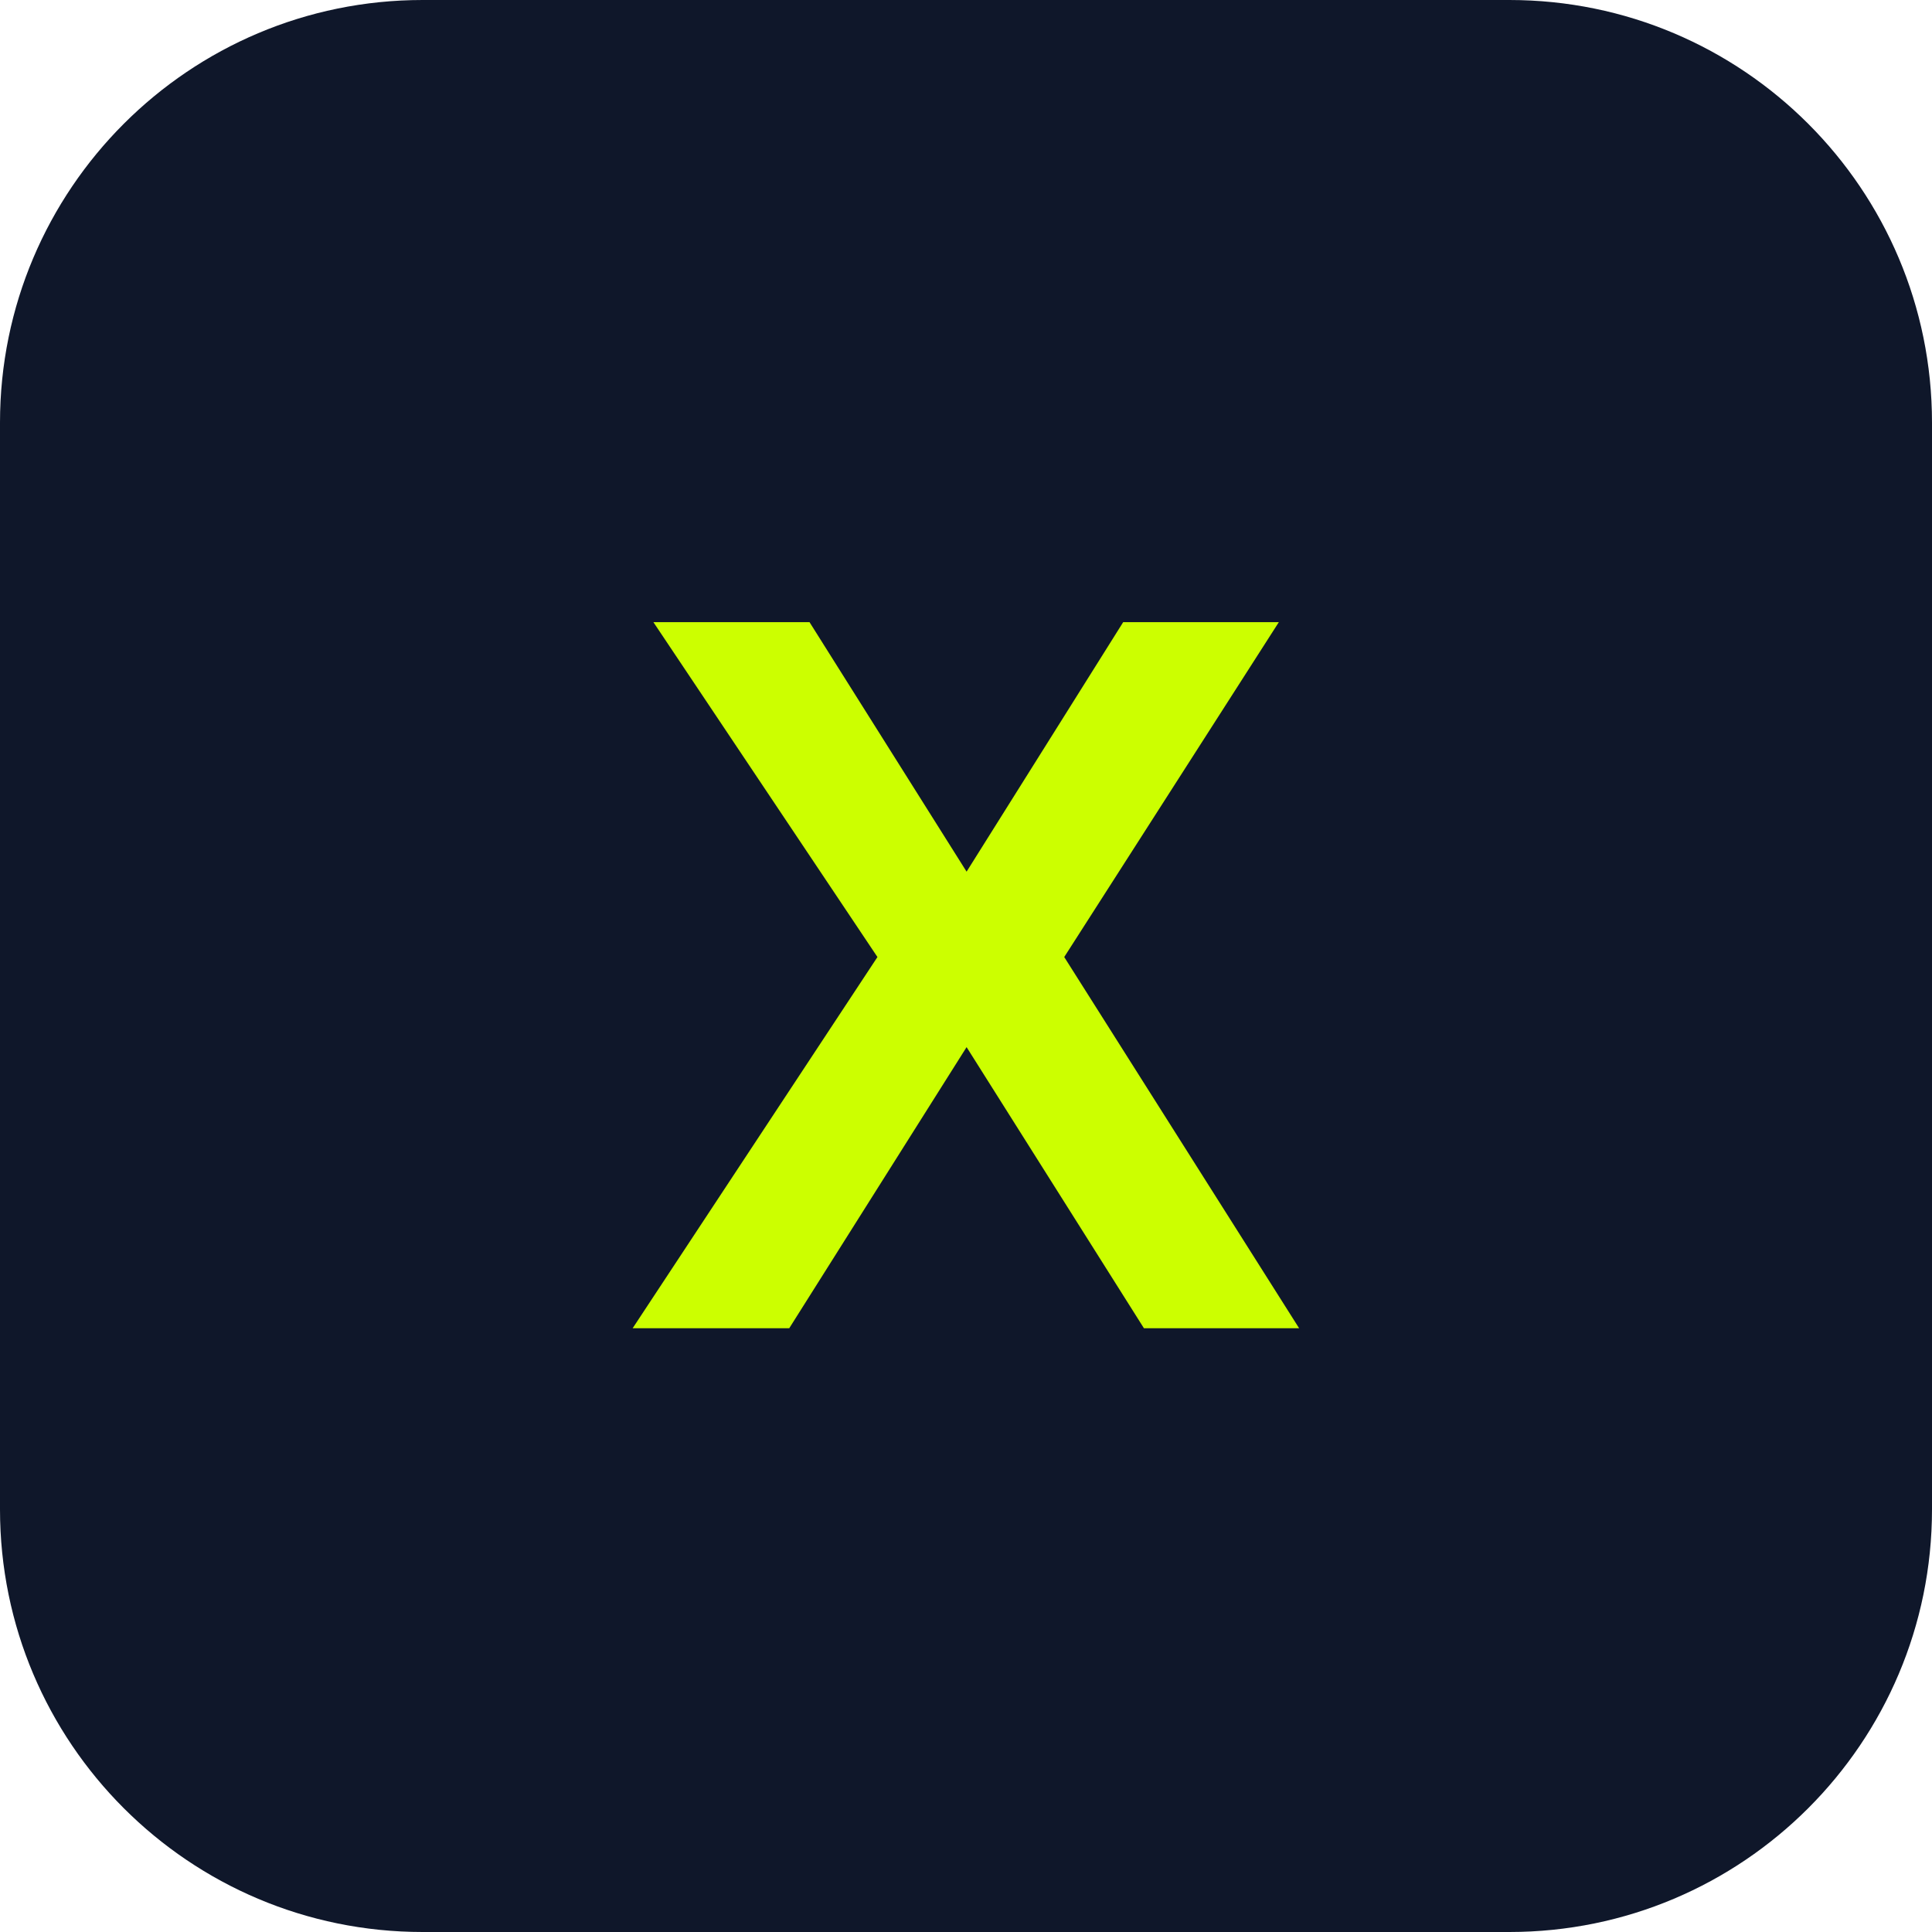
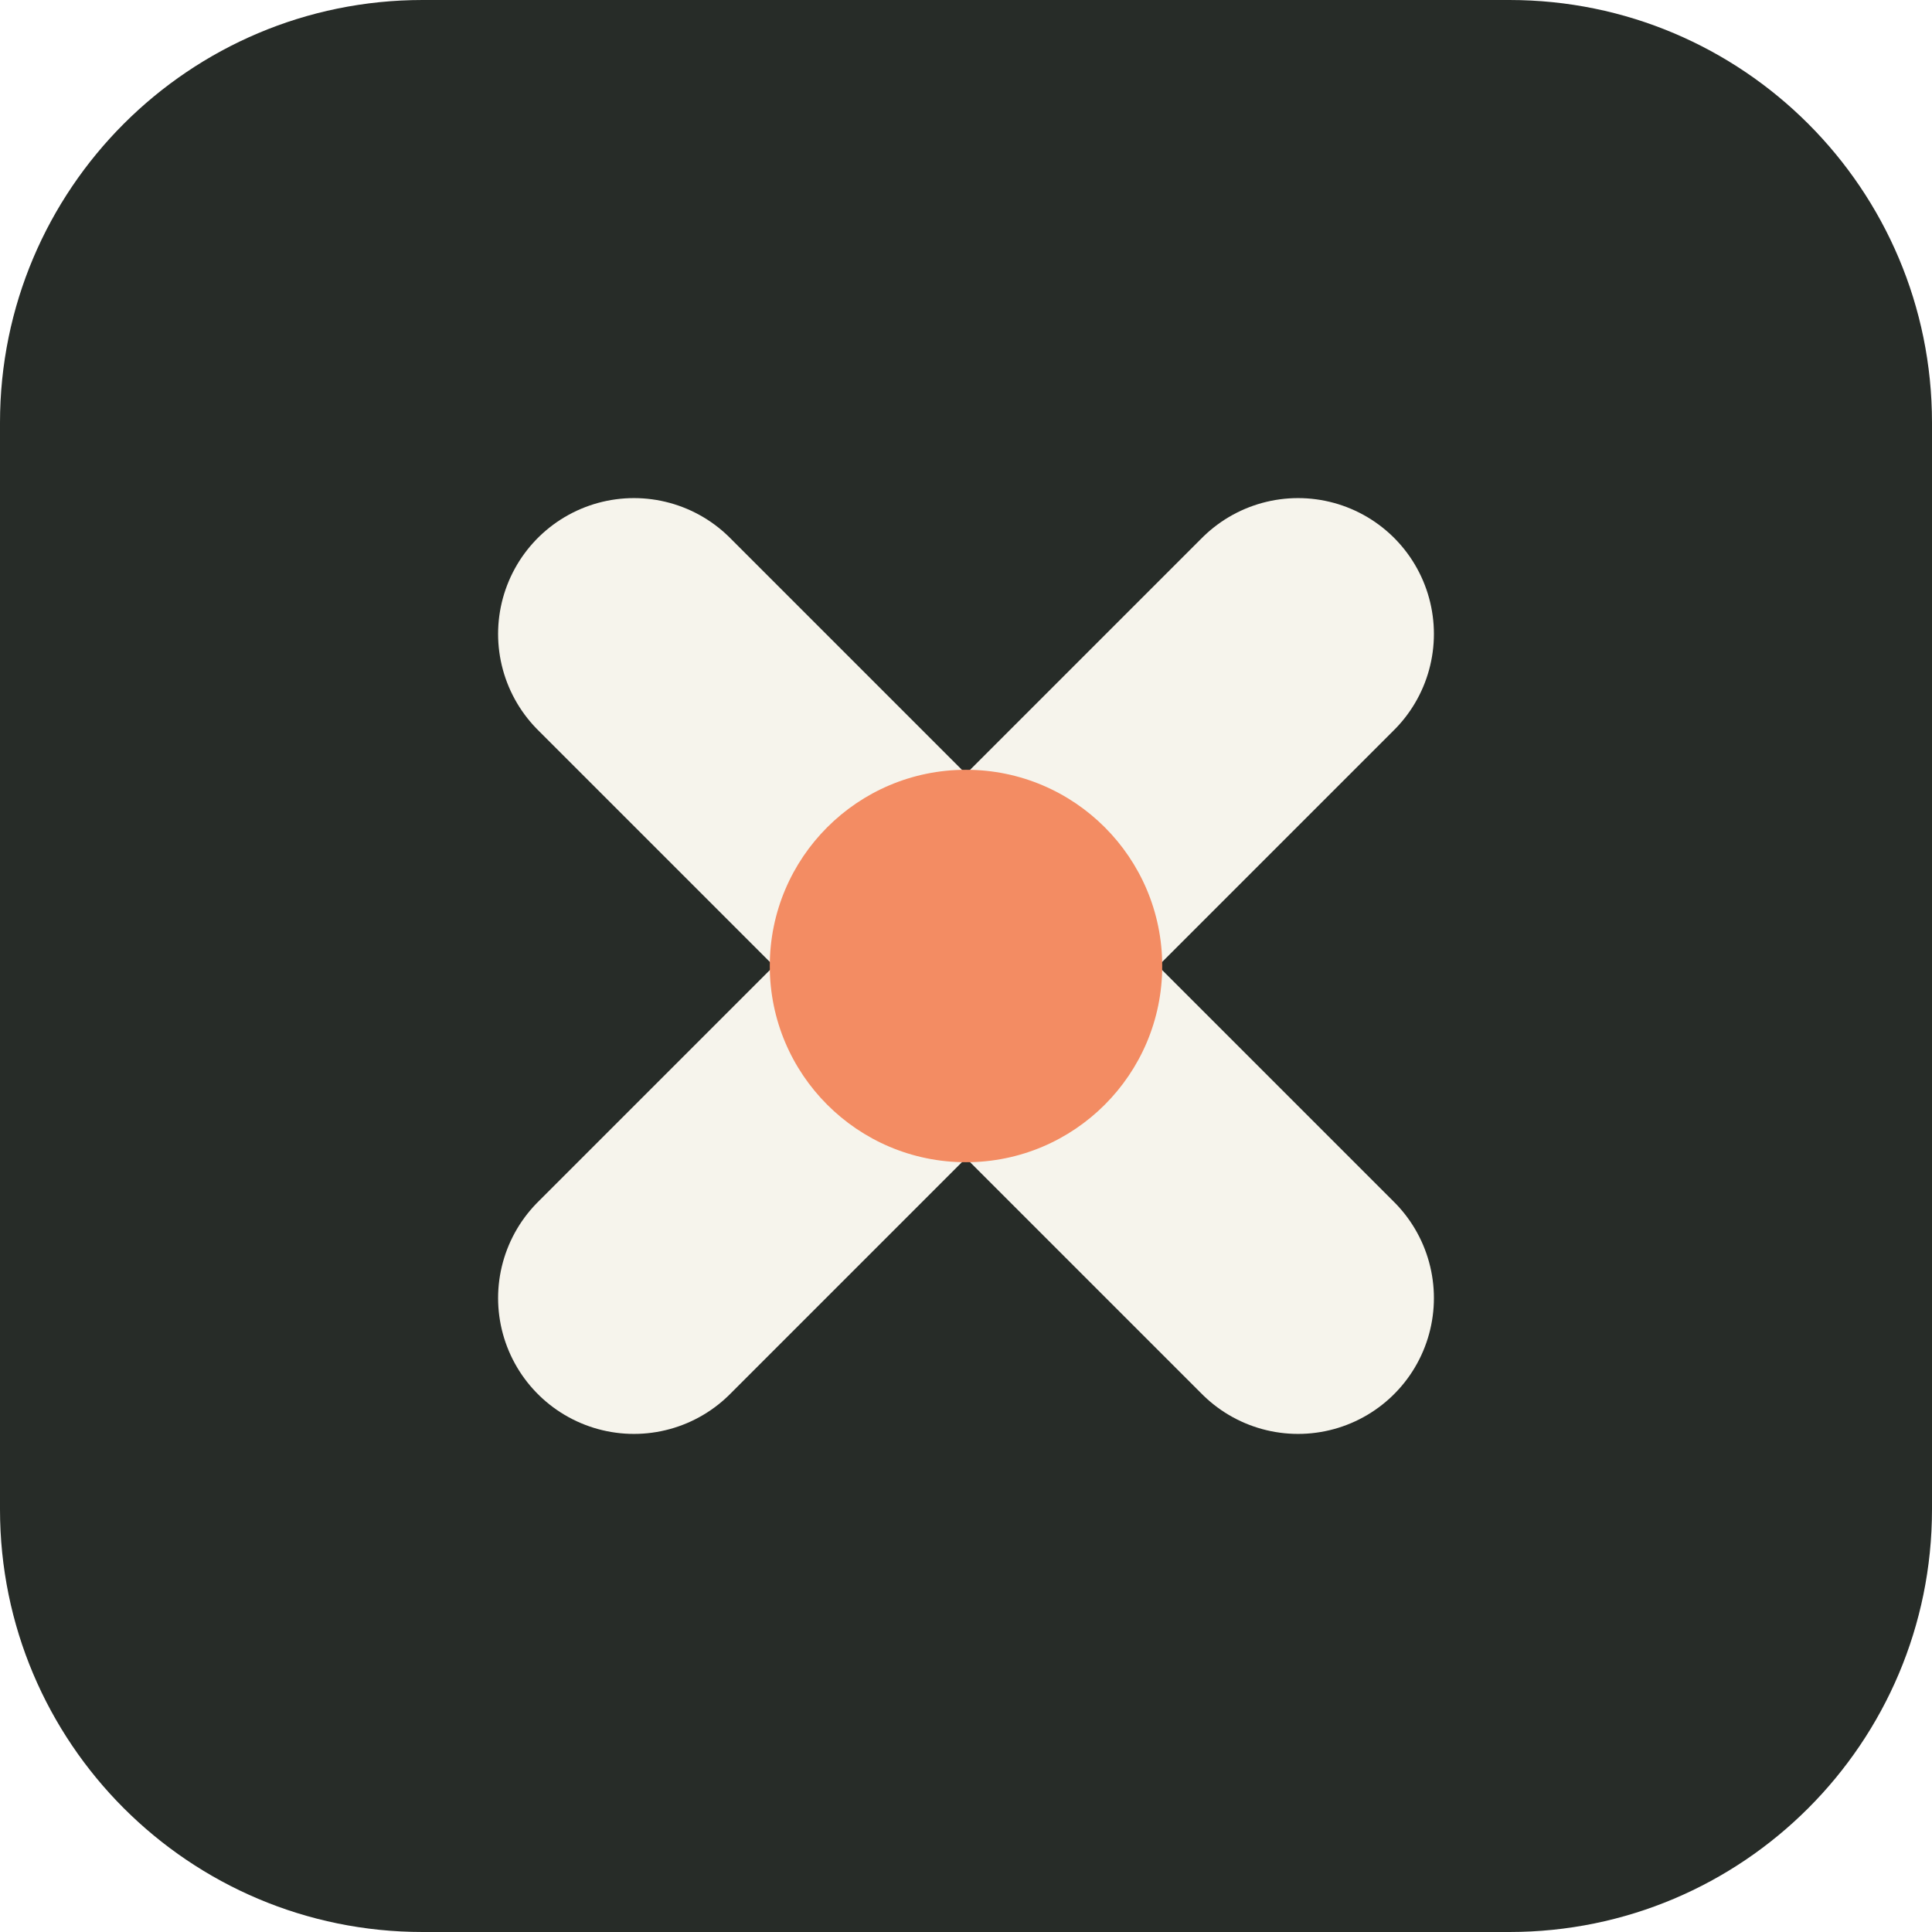
<svg xmlns="http://www.w3.org/2000/svg" viewBox="0 0 64 64">
-   <rect width="64" height="64" rx="14" fill="#0f172a" />
-   <text x="32" y="44" font-family="Arial,sans-serif" font-size="34" font-weight="700" fill="#ccff00" text-anchor="middle">X</text>
+   <rect width="64" height="64" rx="14" fill="#272c28" />
+   <g stroke="#f6f4ec" stroke-width="9" stroke-linecap="round">
+     <path d="M21 21l22 22M43 21L21 43" />
+   </g>
+   <circle cx="32" cy="32" r="6.5" fill="#f38c63" />
</svg>
